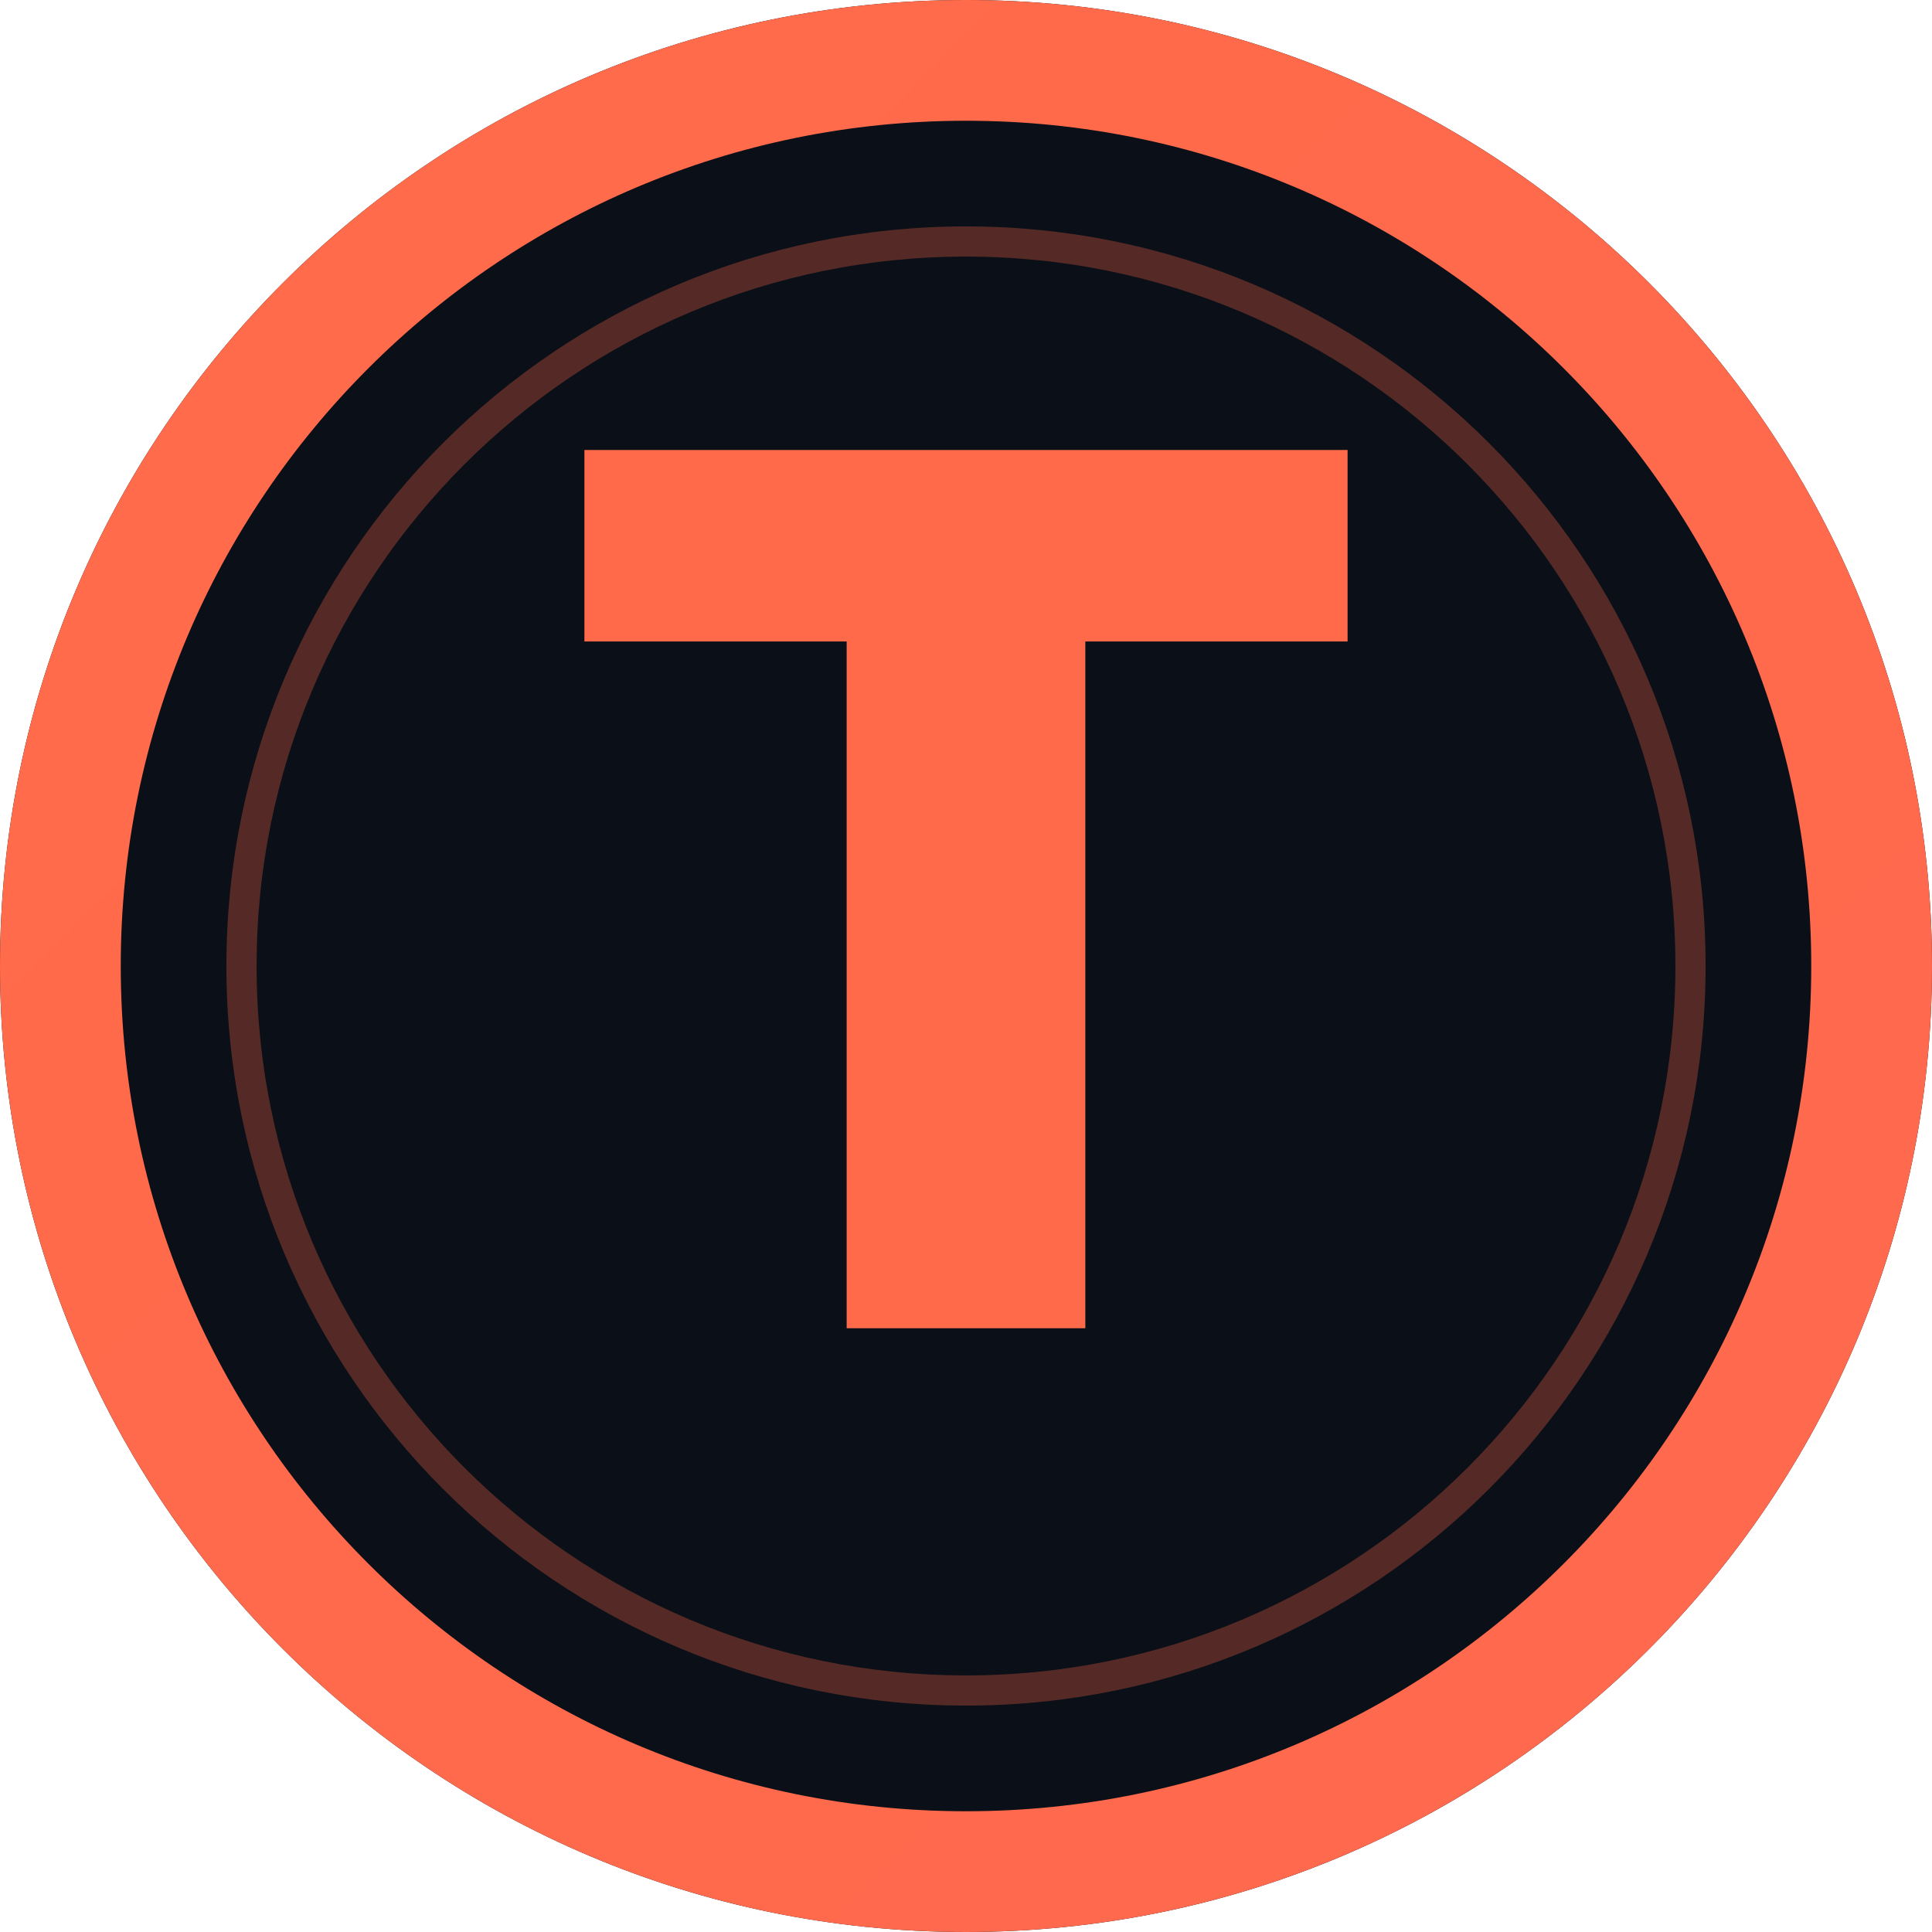
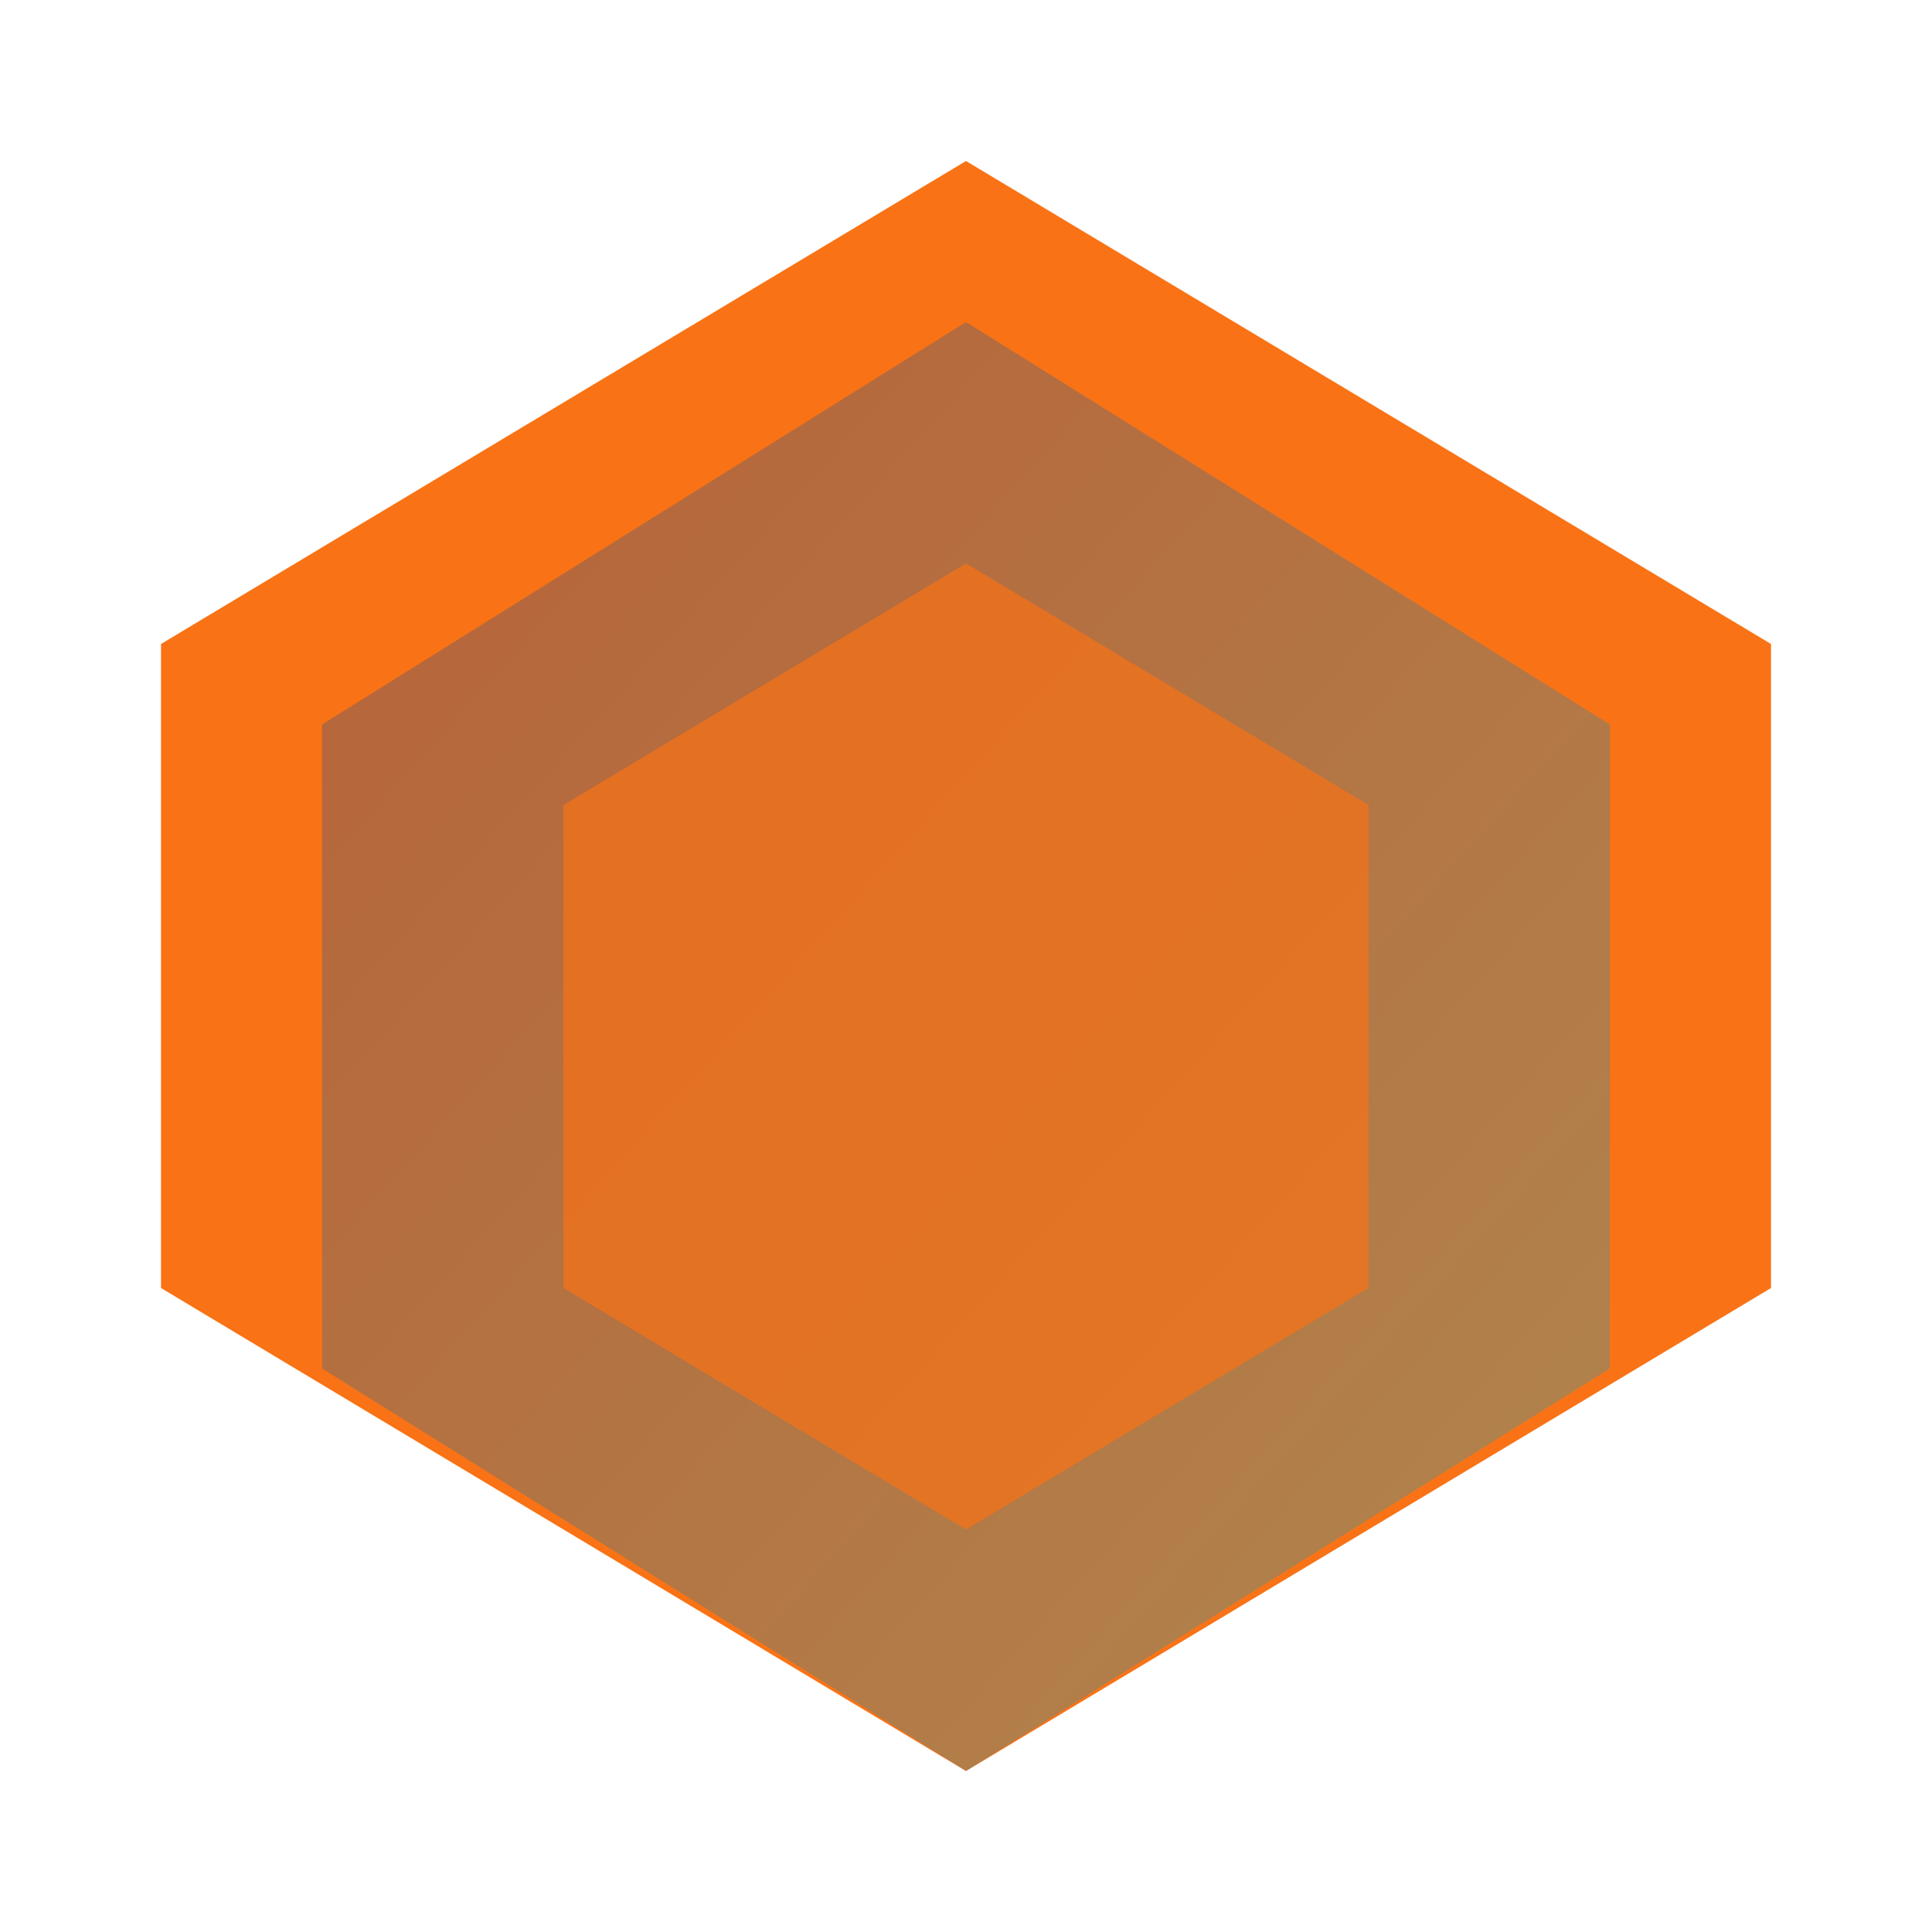
- <svg xmlns="http://www.w3.org/2000/svg" width="32" height="32" viewBox="0 0 32 32" fill="none">
-   <circle cx="16" cy="16" r="16" fill="#0B0F17" />
-   <circle cx="16" cy="16" r="15" stroke="url(#borderGradient)" stroke-width="2" />
-   <text x="16" y="22" text-anchor="middle" font-size="20" font-weight="900" fill="url(#textGradient)" font-family="system-ui, -apple-system, sans-serif">T</text>
-   <circle cx="16" cy="16" r="12" stroke="url(#orbitGradient)" stroke-width="0.5" stroke-opacity="0.3" fill="none" />
+ <svg xmlns="http://www.w3.org/2000/svg" width="48" height="48" viewBox="0 0 48 48" fill="none">
  <defs>
-     <linearGradient id="borderGradient" x1="0" y1="0" x2="32" y2="32">
-       <stop offset="0%" stop-color="#FF6B4A" />
-       <stop offset="50%" stop-color="#FF4A8B" />
-       <stop offset="100%" stop-color="#4A9FFF" />
-     </linearGradient>
-     <linearGradient id="textGradient" x1="8" y1="8" x2="24" y2="24">
-       <stop offset="0%" stop-color="#FF6B4A" />
-       <stop offset="50%" stop-color="#FF4A8B" />
-       <stop offset="100%" stop-color="#4A9FFF" />
-     </linearGradient>
-     <linearGradient id="orbitGradient" x1="4" y1="4" x2="28" y2="28">
-       <stop offset="0%" stop-color="#FF6B4A" />
-       <stop offset="50%" stop-color="#FF4A8B" />
-       <stop offset="100%" stop-color="#4A9FFF" />
+     <linearGradient id="gradient" x1="0%" y1="0%" x2="100%" y2="100%">
+       <stop offset="0%" style="stop-color:#1e3a8a" />
+       <stop offset="100%" style="stop-color:#06b6d4" />
    </linearGradient>
  </defs>
+   <path d="M24 4L44 16V32L24 44L4 32V16L24 4Z" fill="#F97316" />
+   <path d="M24 8L40 18V34L24 44L8 34V18L24 8Z" fill="url(#gradient)" fill-opacity="0.3" />
+   <path d="M24 14L34 20V32L24 38L14 32V20L24 14Z" fill="#F97316" fill-opacity="0.7" />
</svg>
